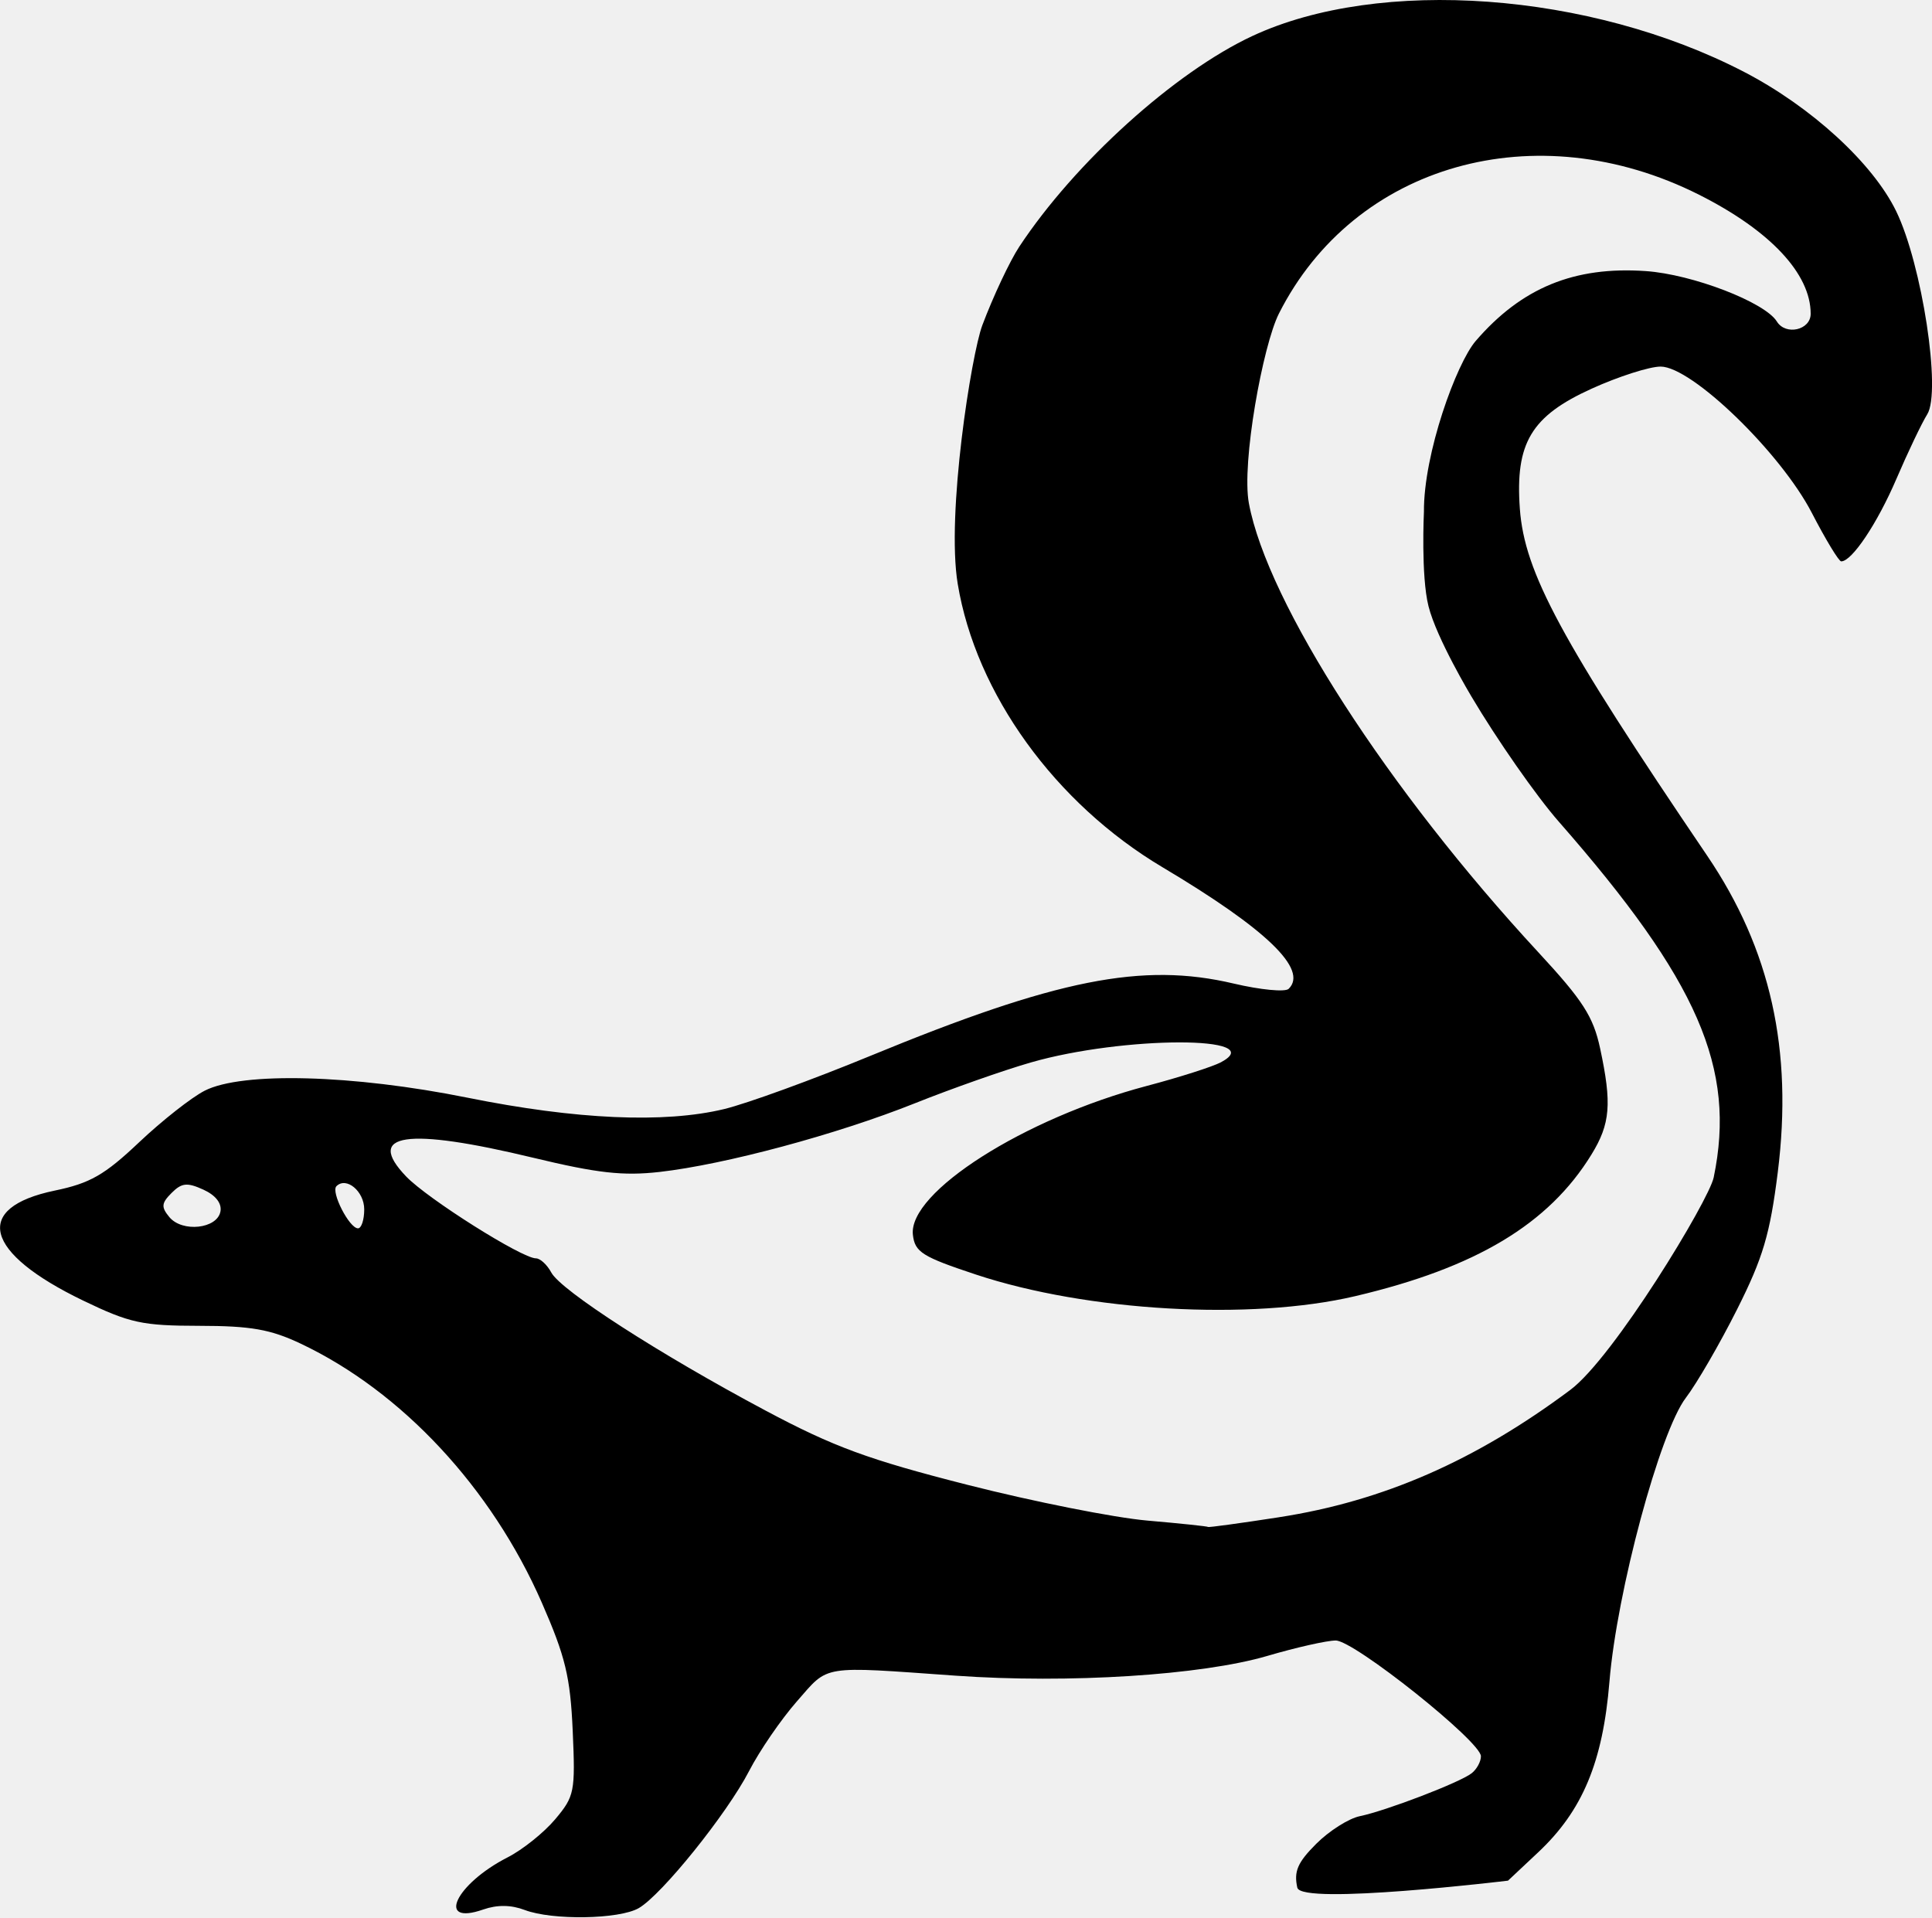
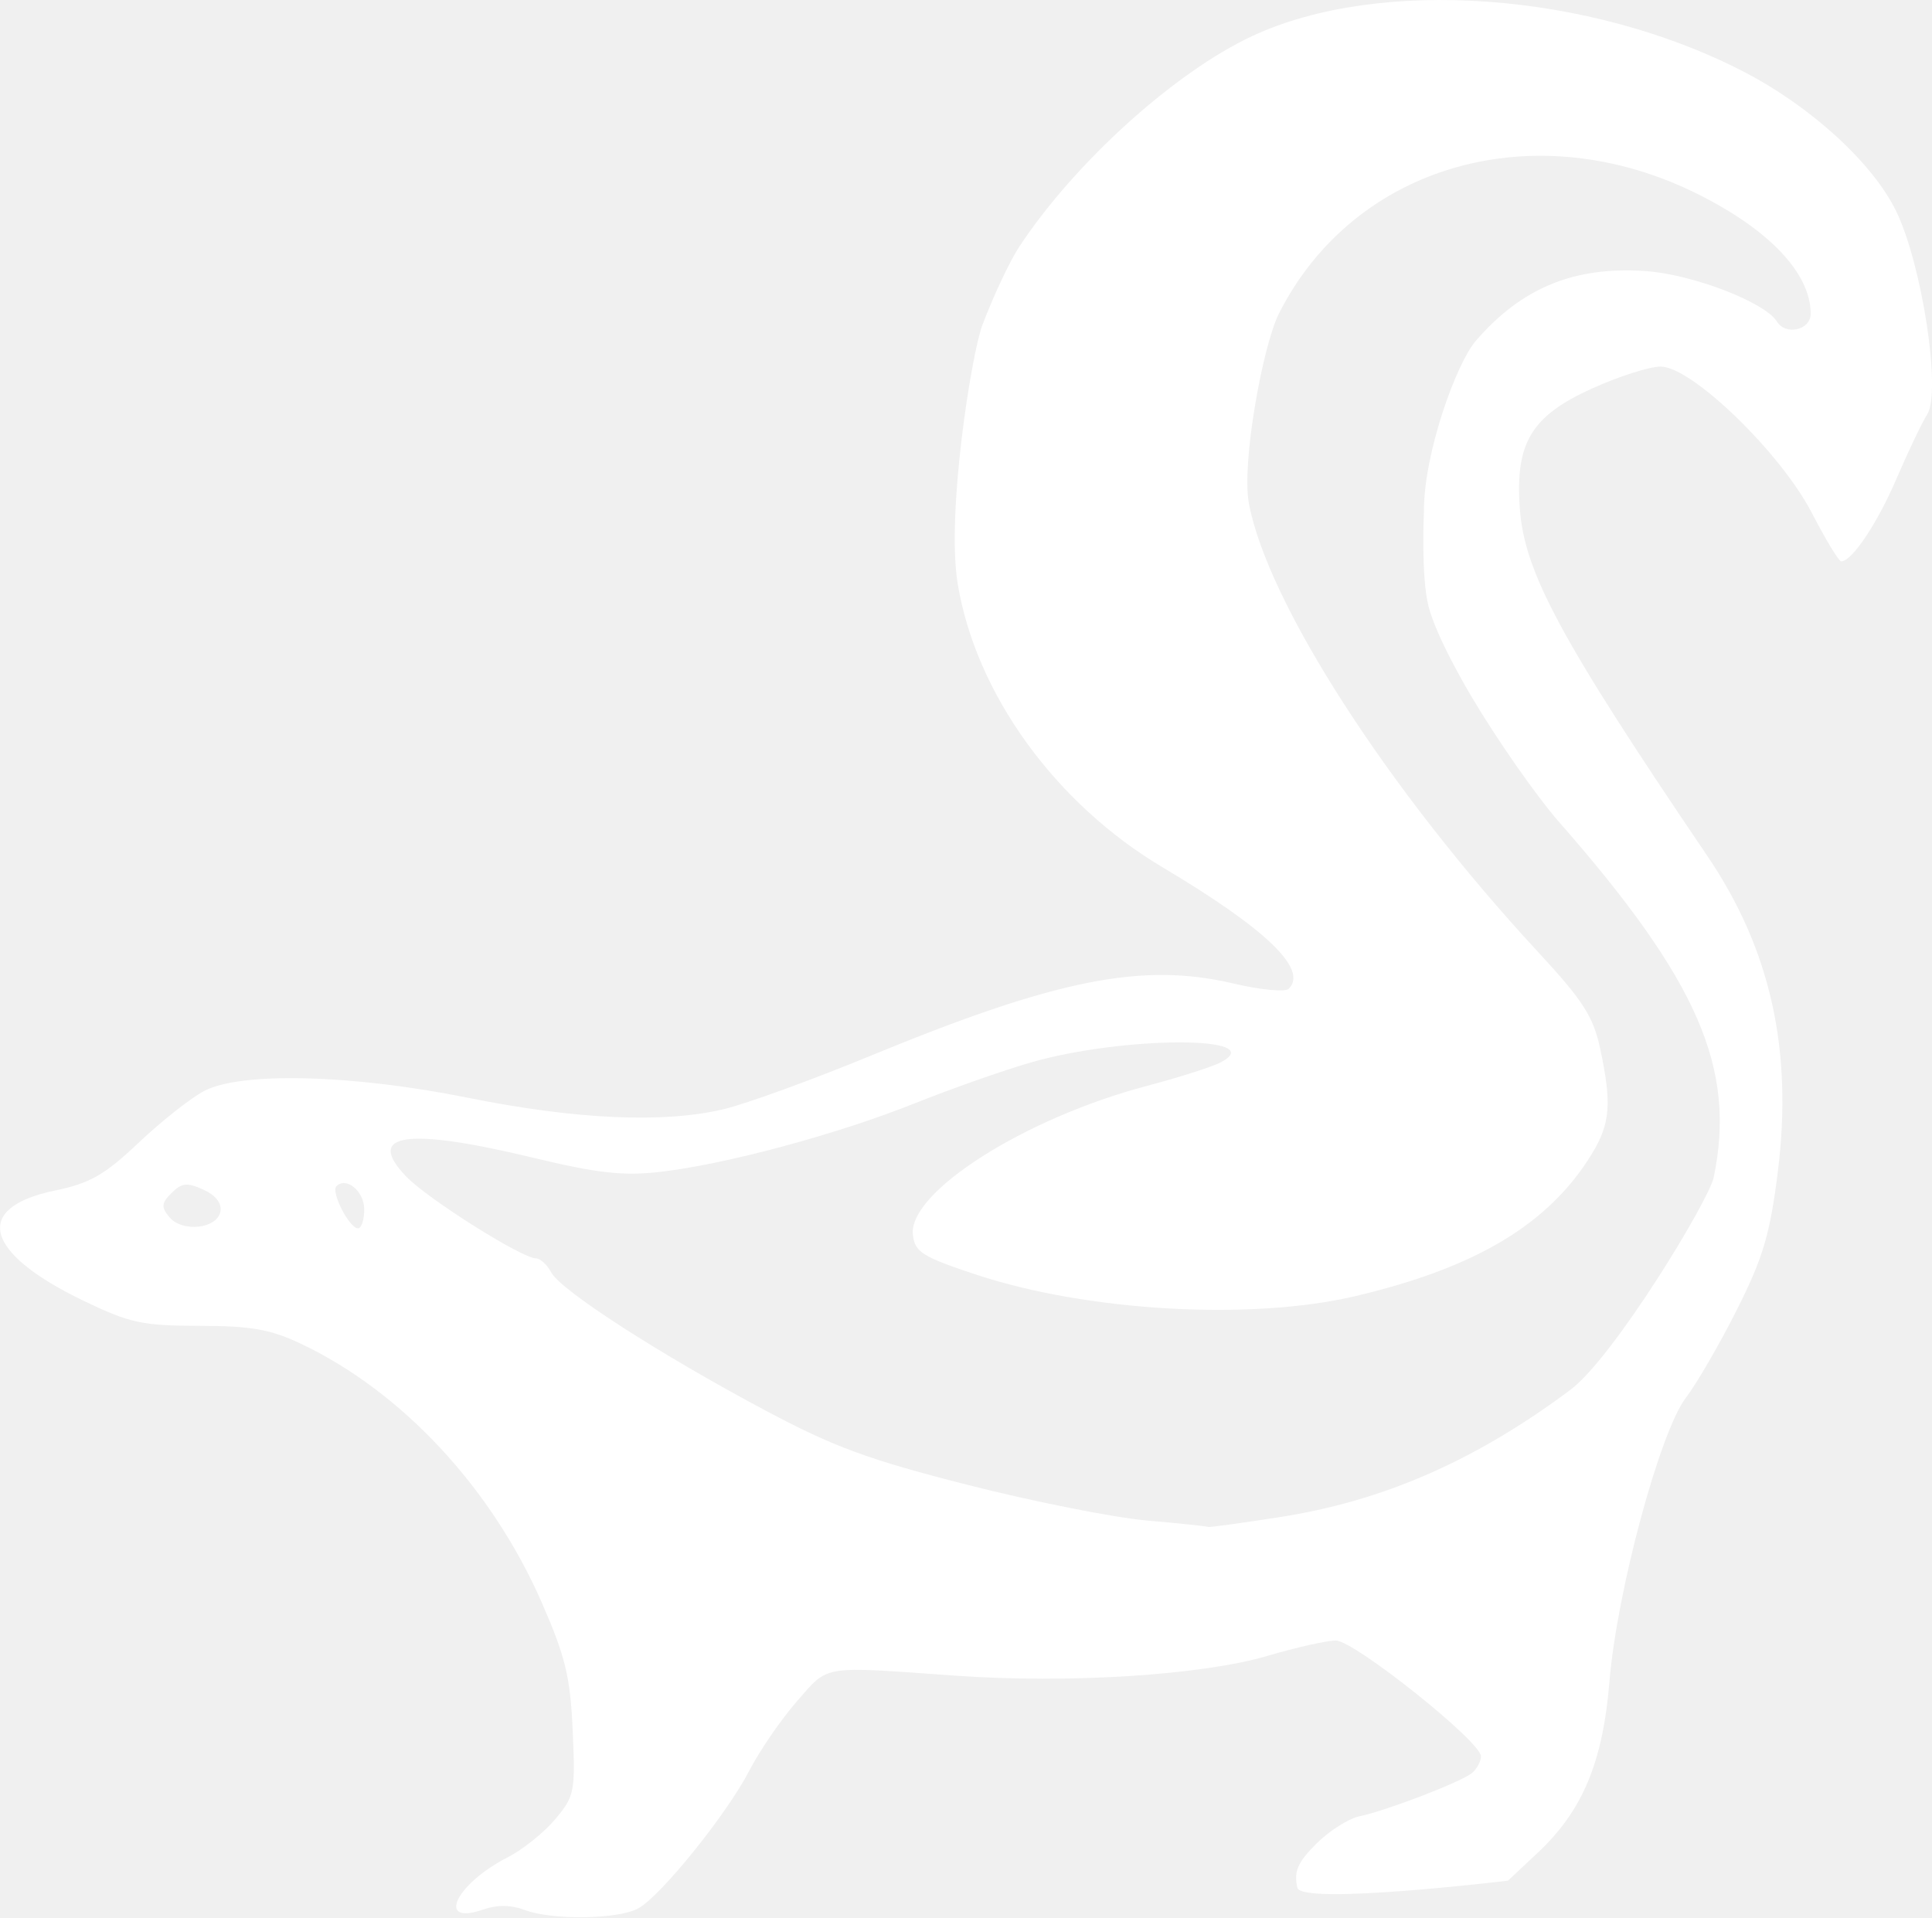
<svg xmlns="http://www.w3.org/2000/svg" id="svg13095" viewBox="0 0 101.58 100.81" version="1.1" width="350">
  <g id="layer1" transform="translate(-101.37 -97.674)">
    <flowRoot id="flowRoot5209" xml:space="preserve" style="font-size:40px;font-family:Sans;letter-spacing:0px;line-height:125%;word-spacing:0px;fill:#000000" transform="translate(-435.45 -151.2)">
      <flowRegion id="flowRegion5211">
        <rect id="rect5213" y="42.21" width="123.24" x="-62.629" height="86.873" />
      </flowRegion>
      <flowPara id="flowPara5215">rhetorical raptorrhetorical raptorR</flowPara>
    </flowRoot>
-     <path id="path9161" d="m169.58 196.93c-0.189-0.859 0.013-1.327 0.996-2.31 0.678-0.678 1.706-1.33 2.286-1.45 1.385-0.286 5.254-1.769 5.88-2.255 0.271-0.21 0.492-0.614 0.492-0.897 0-0.772-6.666-6.086-7.634-6.086-0.462 0-2.08 0.364-3.596 0.81-3.462 1.017-10.449 1.46-16.39 1.039-7.141-0.506-6.647-0.586-8.344 1.349-0.833 0.95-1.964 2.598-2.514 3.663-1.164 2.252-4.595 6.516-5.803 7.211-1.029 0.592-4.545 0.648-5.995 0.097-0.717-0.273-1.447-0.281-2.184-0.024-2.499 0.871-1.46-1.341 1.288-2.744 0.785-0.401 1.91-1.302 2.499-2.002 1.016-1.208 1.063-1.445 0.921-4.647-0.126-2.841-0.383-3.906-1.626-6.745-2.644-6.037-7.357-11.099-12.678-13.617-1.589-0.752-2.62-0.933-5.33-0.936-3.002-0.004-3.653-0.145-6.107-1.328-5.211-2.512-5.823-4.884-1.491-5.783 1.859-0.386 2.618-0.821 4.434-2.539 1.205-1.14 2.758-2.362 3.452-2.715 1.968-1.001 7.787-0.845 13.816 0.37 5.714 1.152 10.339 1.357 13.488 0.599 1.192-0.287 4.649-1.545 7.683-2.795 9.8-4.039 14.311-4.937 19.109-3.806 1.409 0.332 2.711 0.457 2.893 0.278 1.037-1.016-1.165-3.138-6.636-6.395-5.644-3.359-9.809-9.123-10.764-14.897-0.61-3.684 0.724-12.081 1.292-13.596 0.569-1.515 1.444-3.375 1.944-4.134 2.922-4.428 8.177-9.177 12.256-11.078 6.691-3.118 17.754-2.311 25.847 1.885 3.535 1.833 6.774 4.799 8.004 7.331 1.356 2.792 2.379 9.48 1.632 10.675-0.288 0.461-1.019 1.992-1.623 3.4-1.007 2.346-2.339 4.336-2.901 4.333-0.125-0.001-0.818-1.145-1.541-2.543-1.642-3.176-6.316-7.699-7.954-7.699-0.585 0-2.216 0.522-3.624 1.161-3.18 1.442-4.027 2.857-3.777 6.313 0.242 3.352 2.155 6.895 9.851 18.247 3.331 4.913 4.514 10.219 3.711 16.634-0.409 3.264-0.776 4.502-2.14 7.216-0.905 1.802-2.117 3.893-2.692 4.648-1.369 1.794-3.632 10.202-4.02 14.935-0.346 4.222-1.414 6.777-3.748 8.968l-1.585 1.488s-10.87 1.309-11.076 0.369zm-0.95-19.482c5.457-0.843 10.316-2.969 15.305-6.694 2.28-1.703 7.287-9.963 7.537-11.17 1.191-5.736-0.817-10.348-8.146-18.709-1.182-1.348-3.251-4.313-4.598-6.589 0 0-1.825-3.039-2.25-4.734-0.404-1.607-0.241-4.964-0.241-4.964-0.023-3.059 1.712-7.818 2.726-8.991 2.413-2.795 5.179-3.93 8.94-3.669 2.454 0.17 6.263 1.636 6.89 2.651 0.465 0.752 1.778 0.452 1.778-0.406 0-2.106-2.131-4.379-5.87-6.261-8.571-4.313-18.12-1.611-22.089 6.251-0.842 1.668-1.975 7.854-1.578 9.978 0.981 5.244 7.314 15.066 15.216 23.602 2.347 2.536 2.891 3.381 3.251 5.058 0.624 2.909 0.538 3.962-0.457 5.58-2.249 3.66-6.076 5.953-12.424 7.446-5.493 1.292-14.085 0.803-19.932-1.135-2.829-0.937-3.215-1.18-3.32-2.088-0.26-2.235 5.854-6.129 12.294-7.831 1.712-0.452 3.469-1.013 3.905-1.246 2.613-1.398-5.139-1.389-10.001 0.012-1.424 0.41-4.173 1.378-6.107 2.151-4.092 1.634-9.973 3.215-13.412 3.605-1.917 0.217-3.271 0.065-6.631-0.744-6.681-1.61-8.868-1.289-6.692 0.982 1.126 1.175 6.087 4.305 6.823 4.305 0.225 0 0.589 0.335 0.808 0.744 0.508 0.949 5.686 4.287 11.253 7.253 3.6 1.918 5.402 2.581 10.638 3.914 3.467 0.883 7.722 1.728 9.456 1.878 1.734 0.15 3.167 0.301 3.186 0.334 0.019 0.034 1.703-0.197 3.743-0.512zm-55.67-16.07c0.082-0.431-0.251-0.859-0.898-1.153-0.852-0.388-1.137-0.359-1.669 0.173-0.539 0.539-0.557 0.742-0.118 1.272 0.677 0.816 2.512 0.617 2.684-0.291zm7.56-0.115c0-0.952-0.943-1.737-1.462-1.218-0.301 0.301 0.679 2.215 1.135 2.215 0.18 0 0.327-0.449 0.327-0.997z" style="fill:#000000" />
+     <path id="path9161" d="m169.58 196.93c-0.189-0.859 0.013-1.327 0.996-2.31 0.678-0.678 1.706-1.33 2.286-1.45 1.385-0.286 5.254-1.769 5.88-2.255 0.271-0.21 0.492-0.614 0.492-0.897 0-0.772-6.666-6.086-7.634-6.086-0.462 0-2.08 0.364-3.596 0.81-3.462 1.017-10.449 1.46-16.39 1.039-7.141-0.506-6.647-0.586-8.344 1.349-0.833 0.95-1.964 2.598-2.514 3.663-1.164 2.252-4.595 6.516-5.803 7.211-1.029 0.592-4.545 0.648-5.995 0.097-0.717-0.273-1.447-0.281-2.184-0.024-2.499 0.871-1.46-1.341 1.288-2.744 0.785-0.401 1.91-1.302 2.499-2.002 1.016-1.208 1.063-1.445 0.921-4.647-0.126-2.841-0.383-3.906-1.626-6.745-2.644-6.037-7.357-11.099-12.678-13.617-1.589-0.752-2.62-0.933-5.33-0.936-3.002-0.004-3.653-0.145-6.107-1.328-5.211-2.512-5.823-4.884-1.491-5.783 1.859-0.386 2.618-0.821 4.434-2.539 1.205-1.14 2.758-2.362 3.452-2.715 1.968-1.001 7.787-0.845 13.816 0.37 5.714 1.152 10.339 1.357 13.488 0.599 1.192-0.287 4.649-1.545 7.683-2.795 9.8-4.039 14.311-4.937 19.109-3.806 1.409 0.332 2.711 0.457 2.893 0.278 1.037-1.016-1.165-3.138-6.636-6.395-5.644-3.359-9.809-9.123-10.764-14.897-0.61-3.684 0.724-12.081 1.292-13.596 0.569-1.515 1.444-3.375 1.944-4.134 2.922-4.428 8.177-9.177 12.256-11.078 6.691-3.118 17.754-2.311 25.847 1.885 3.535 1.833 6.774 4.799 8.004 7.331 1.356 2.792 2.379 9.48 1.632 10.675-0.288 0.461-1.019 1.992-1.623 3.4-1.007 2.346-2.339 4.336-2.901 4.333-0.125-0.001-0.818-1.145-1.541-2.543-1.642-3.176-6.316-7.699-7.954-7.699-0.585 0-2.216 0.522-3.624 1.161-3.18 1.442-4.027 2.857-3.777 6.313 0.242 3.352 2.155 6.895 9.851 18.247 3.331 4.913 4.514 10.219 3.711 16.634-0.409 3.264-0.776 4.502-2.14 7.216-0.905 1.802-2.117 3.893-2.692 4.648-1.369 1.794-3.632 10.202-4.02 14.935-0.346 4.222-1.414 6.777-3.748 8.968l-1.585 1.488s-10.87 1.309-11.076 0.369zm-0.95-19.482c5.457-0.843 10.316-2.969 15.305-6.694 2.28-1.703 7.287-9.963 7.537-11.17 1.191-5.736-0.817-10.348-8.146-18.709-1.182-1.348-3.251-4.313-4.598-6.589 0 0-1.825-3.039-2.25-4.734-0.404-1.607-0.241-4.964-0.241-4.964-0.023-3.059 1.712-7.818 2.726-8.991 2.413-2.795 5.179-3.93 8.94-3.669 2.454 0.17 6.263 1.636 6.89 2.651 0.465 0.752 1.778 0.452 1.778-0.406 0-2.106-2.131-4.379-5.87-6.261-8.571-4.313-18.12-1.611-22.089 6.251-0.842 1.668-1.975 7.854-1.578 9.978 0.981 5.244 7.314 15.066 15.216 23.602 2.347 2.536 2.891 3.381 3.251 5.058 0.624 2.909 0.538 3.962-0.457 5.58-2.249 3.66-6.076 5.953-12.424 7.446-5.493 1.292-14.085 0.803-19.932-1.135-2.829-0.937-3.215-1.18-3.32-2.088-0.26-2.235 5.854-6.129 12.294-7.831 1.712-0.452 3.469-1.013 3.905-1.246 2.613-1.398-5.139-1.389-10.001 0.012-1.424 0.41-4.173 1.378-6.107 2.151-4.092 1.634-9.973 3.215-13.412 3.605-1.917 0.217-3.271 0.065-6.631-0.744-6.681-1.61-8.868-1.289-6.692 0.982 1.126 1.175 6.087 4.305 6.823 4.305 0.225 0 0.589 0.335 0.808 0.744 0.508 0.949 5.686 4.287 11.253 7.253 3.6 1.918 5.402 2.581 10.638 3.914 3.467 0.883 7.722 1.728 9.456 1.878 1.734 0.15 3.167 0.301 3.186 0.334 0.019 0.034 1.703-0.197 3.743-0.512zm-55.67-16.07c0.082-0.431-0.251-0.859-0.898-1.153-0.852-0.388-1.137-0.359-1.669 0.173-0.539 0.539-0.557 0.742-0.118 1.272 0.677 0.816 2.512 0.617 2.684-0.291zm7.56-0.115c0-0.952-0.943-1.737-1.462-1.218-0.301 0.301 0.679 2.215 1.135 2.215 0.18 0 0.327-0.449 0.327-0.997z" style="fill:#ffffff" />
  </g>
</svg>
